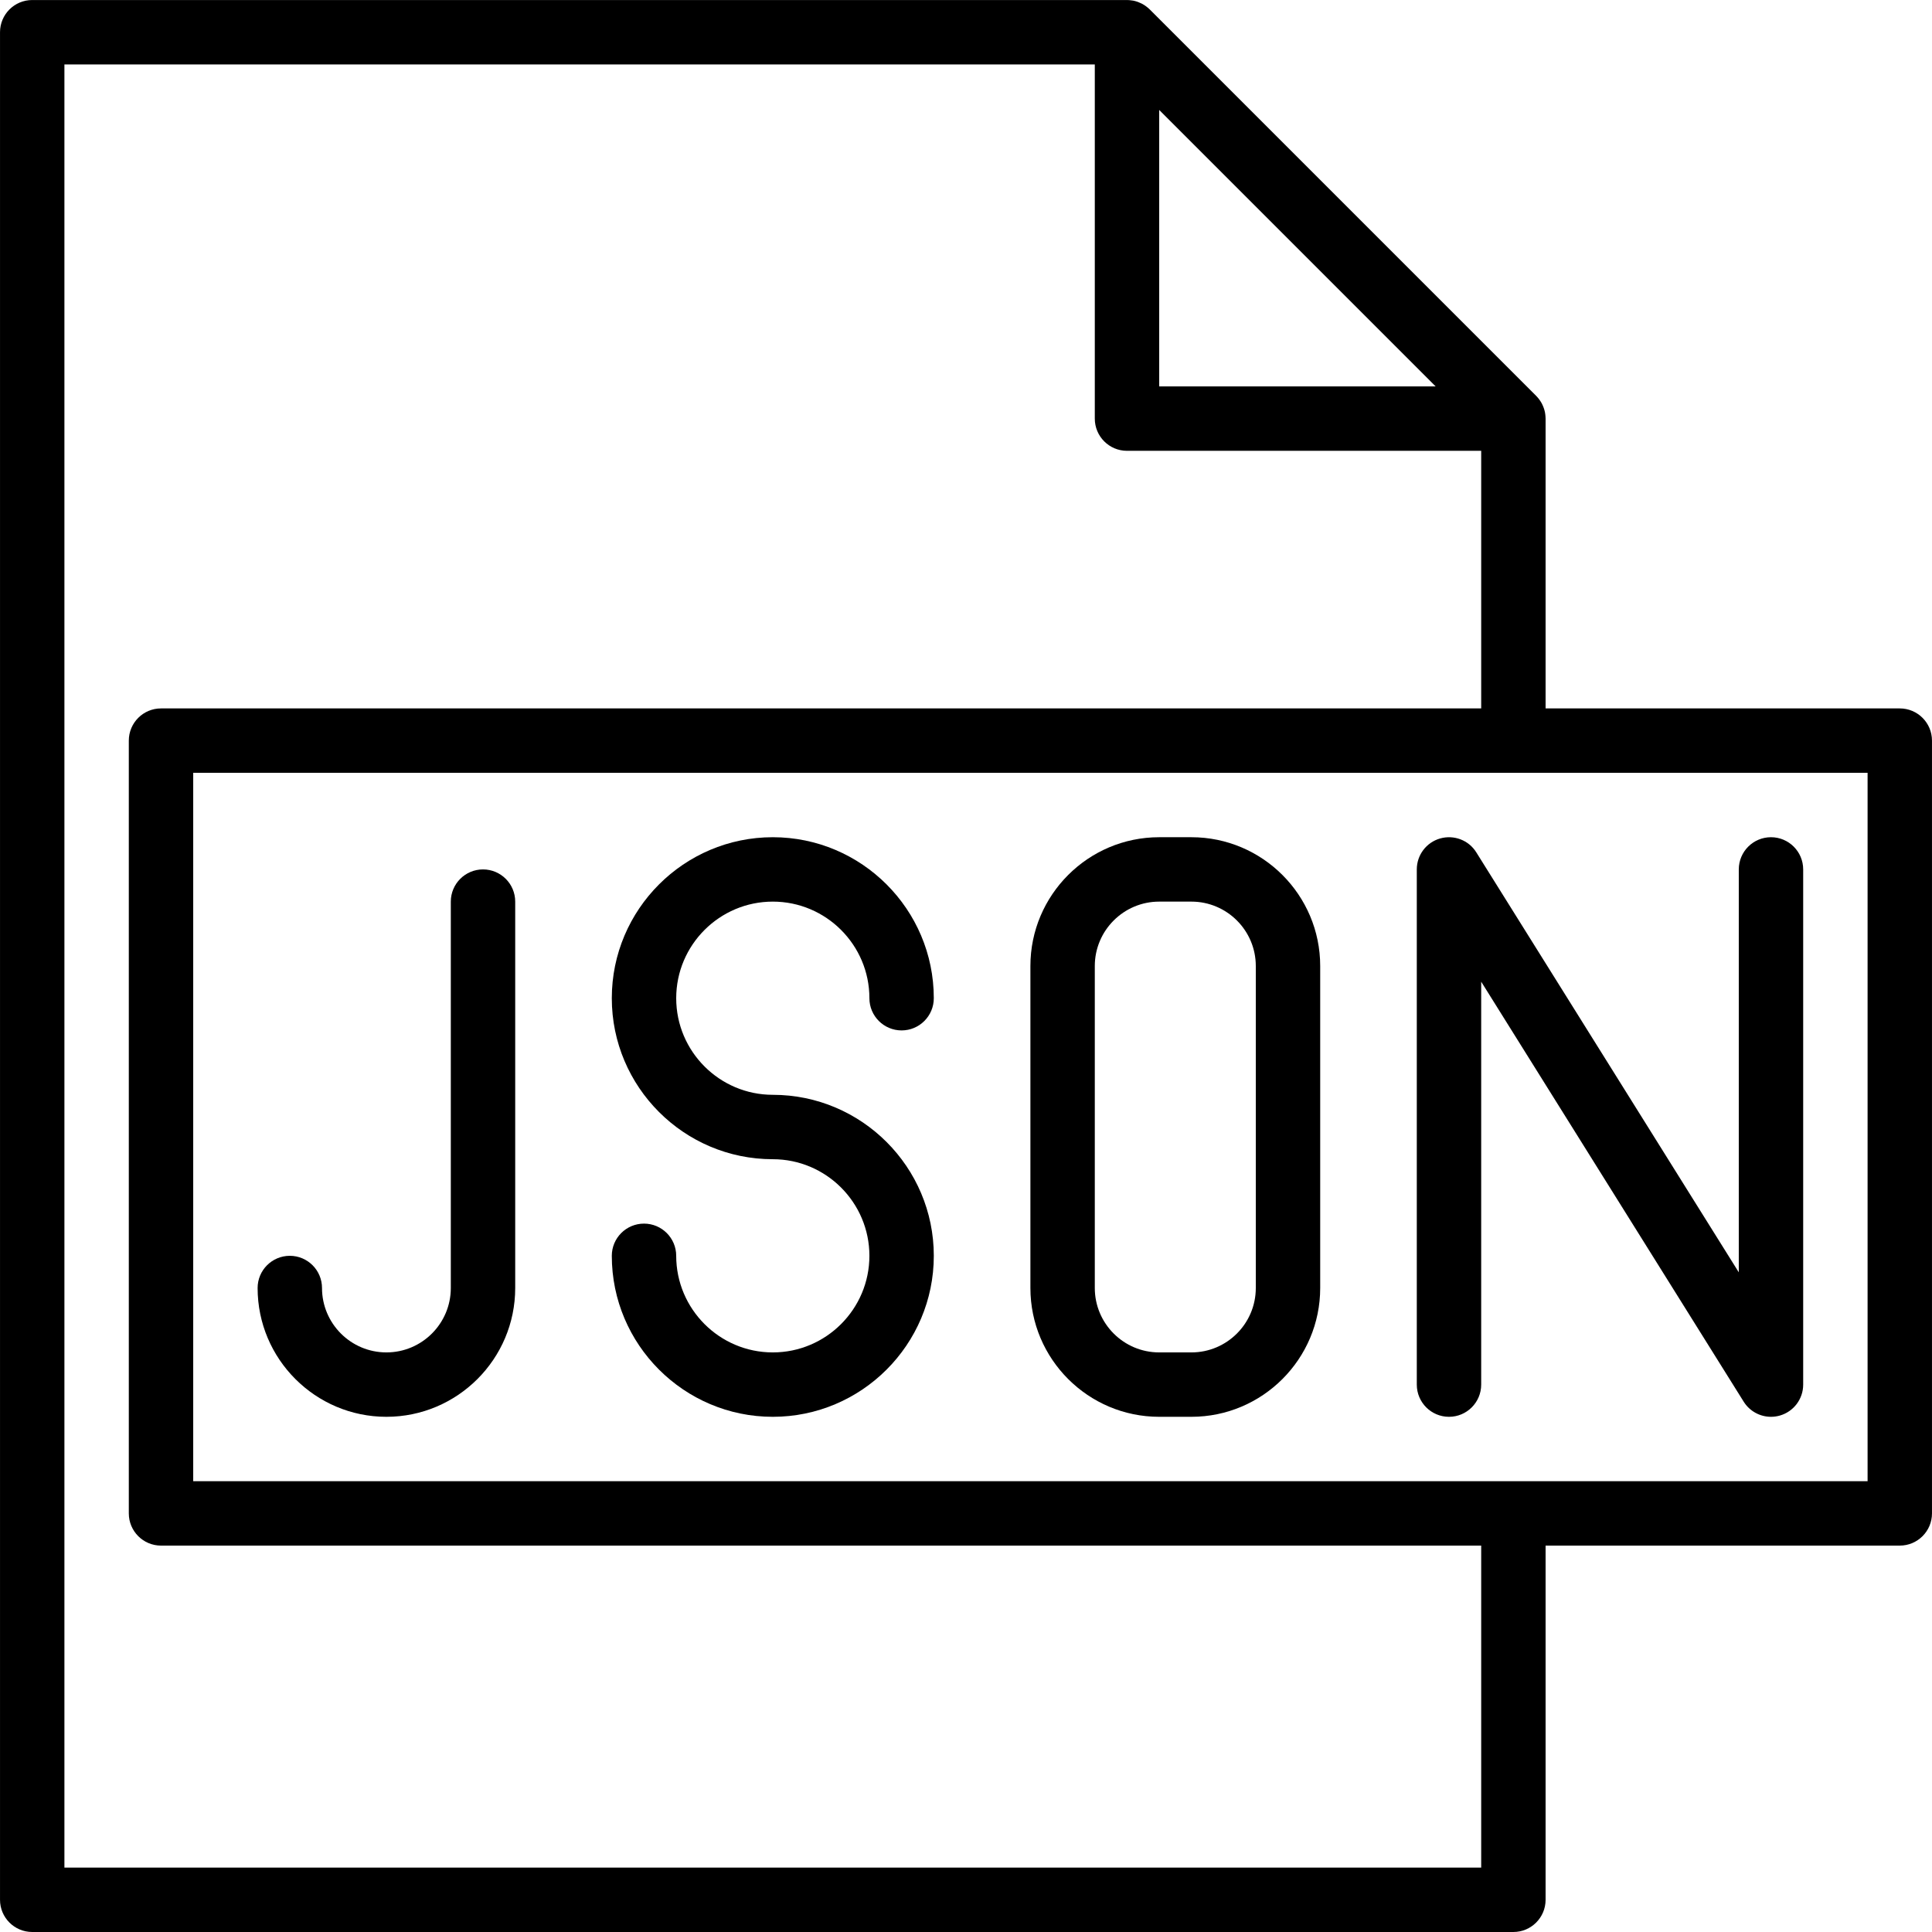
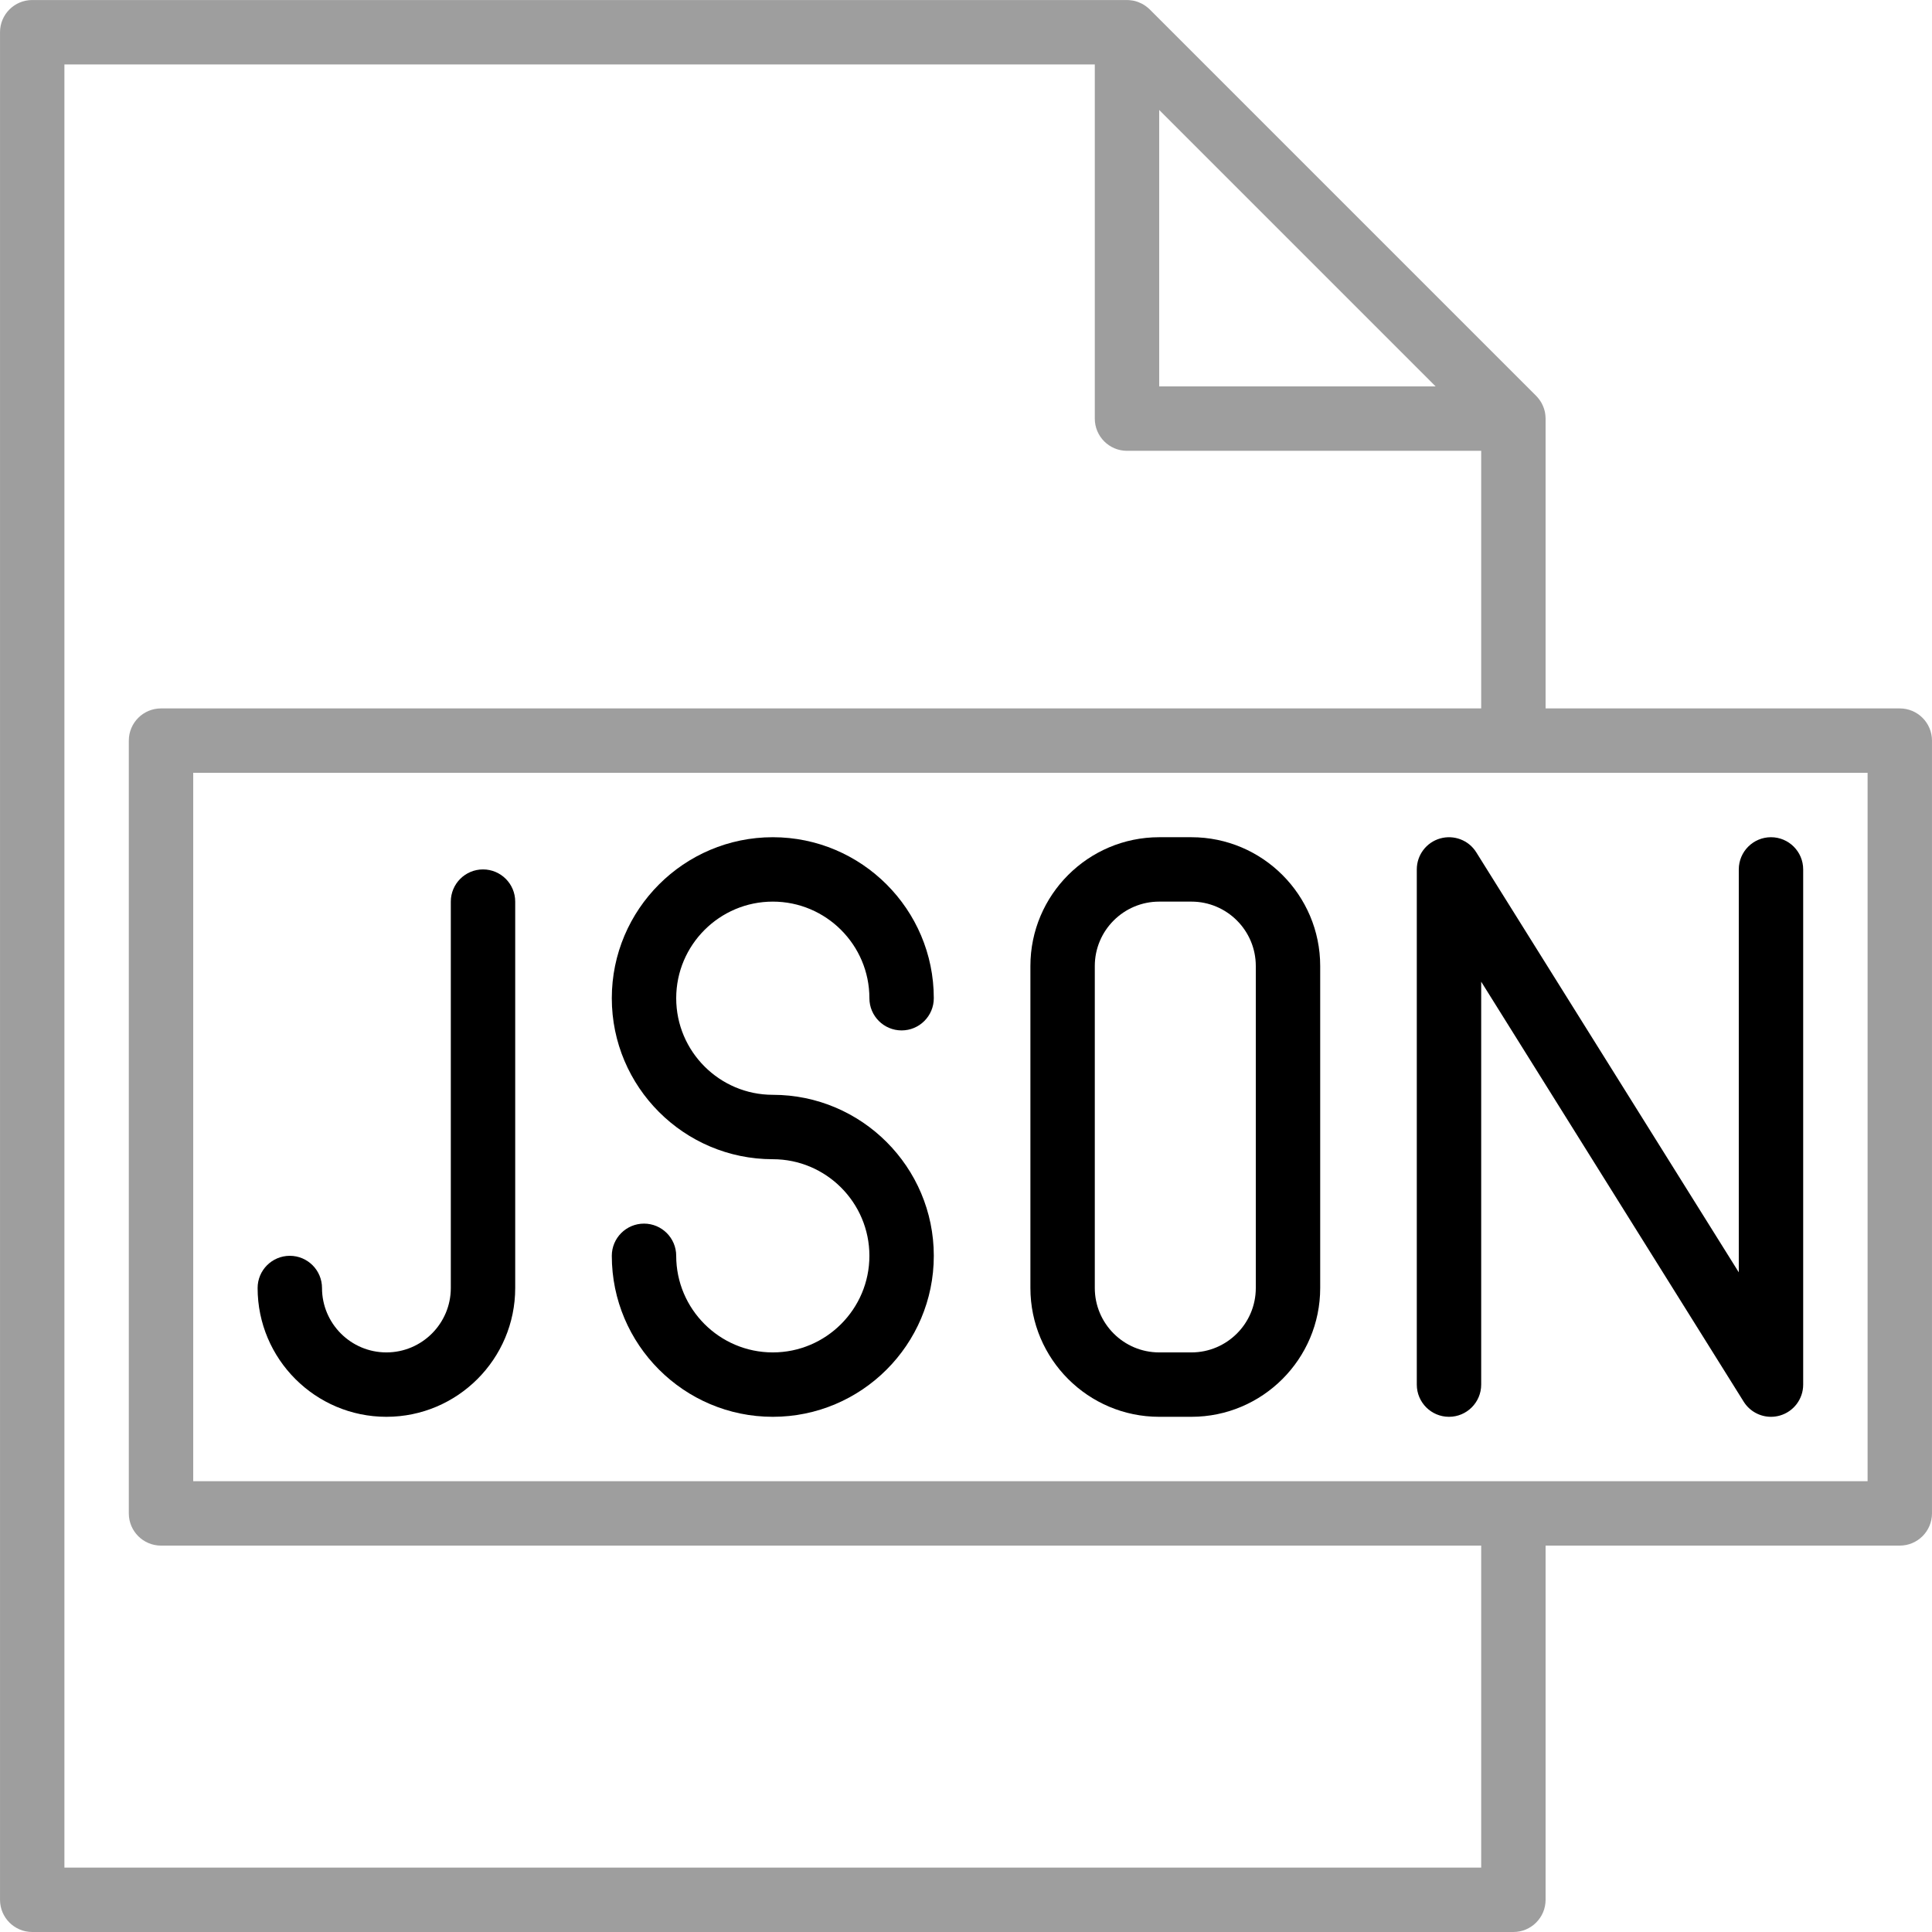
<svg xmlns="http://www.w3.org/2000/svg" version="1.1" id="Layer_1" x="0px" y="0px" viewBox="0 0 512.007 512.007" style="enable-background:new 0 0 512.007 512.007;" xml:space="preserve">
-   <g transform="translate(0 -1)">
+   <g fill="#9e9e9e" transform="translate(0 -1)">
    <path d="M503.47,188.741h-93.867v-76.8c0-0.089-0.011-0.176-0.013-0.265c-0.004-0.112-0.009-0.222-0.017-0.334   c-0.024-0.339-0.063-0.673-0.125-1c-0.005-0.027-0.007-0.054-0.012-0.081c-0.074-0.371-0.178-0.731-0.299-1.083   c-0.025-0.073-0.052-0.144-0.079-0.216c-0.123-0.33-0.262-0.651-0.423-0.961c-0.013-0.026-0.024-0.053-0.038-0.078   c-0.177-0.331-0.379-0.645-0.597-0.948c-0.05-0.069-0.101-0.137-0.153-0.205c-0.232-0.303-0.476-0.596-0.745-0.865L304.703,3.508   c-0.268-0.268-0.56-0.511-0.862-0.742c-0.072-0.055-0.144-0.11-0.217-0.163c-0.296-0.212-0.603-0.41-0.926-0.584   c-0.052-0.028-0.105-0.049-0.157-0.076c-0.275-0.14-0.558-0.264-0.849-0.375c-0.103-0.039-0.205-0.078-0.309-0.113   c-0.325-0.109-0.655-0.206-0.996-0.275c-0.105-0.022-0.211-0.031-0.316-0.048c-0.24-0.04-0.483-0.072-0.73-0.091   c-0.163-0.013-0.325-0.021-0.488-0.025c-0.061-0.001-0.121-0.009-0.182-0.009H8.537c-4.71,0-8.533,3.823-8.533,8.533v494.933   c0,4.71,3.823,8.533,8.533,8.533H401.07c4.71,0,8.533-3.823,8.533-8.533v-93.867h93.867c4.71,0,8.533-3.823,8.533-8.533v-204.8   C512.004,192.564,508.181,188.741,503.47,188.741z M307.204,30.14l73.267,73.267h-73.267V30.14z M392.537,495.941H17.07V18.074   h273.067v93.867c0,4.71,3.823,8.533,8.533,8.533h93.867v68.267H42.67c-4.71,0-8.533,3.823-8.533,8.533v204.8   c0,4.71,3.823,8.533,8.533,8.533h349.867V495.941z M494.937,393.541H51.204V205.807h443.733V393.541z" />
-     <path d="M204.804,239.941c14.114,0,25.6,11.486,25.6,25.6c0,4.71,3.823,8.533,8.533,8.533s8.533-3.823,8.533-8.533   c0-23.526-19.14-42.667-42.667-42.667c-23.526,0-42.667,19.14-42.667,42.667c0,23.526,19.14,42.667,42.667,42.667   c14.114,0,25.6,11.486,25.6,25.6c0,14.114-11.486,25.6-25.6,25.6s-25.6-11.486-25.6-25.6c0-4.71-3.823-8.533-8.533-8.533   s-8.533,3.823-8.533,8.533c0,23.526,19.14,42.667,42.667,42.667c23.526,0,42.667-19.14,42.667-42.667   c0-23.526-19.14-42.667-42.667-42.667c-14.114,0-25.6-11.486-25.6-25.6C179.204,251.426,190.689,239.941,204.804,239.941z" />
-     <path d="M128.004,231.407c-4.71,0-8.533,3.823-8.533,8.533v102.4c0,9.412-7.654,17.067-17.067,17.067   c-9.412,0-17.067-7.654-17.067-17.067c0-4.71-3.823-8.533-8.533-8.533s-8.533,3.823-8.533,8.533   c0,18.825,15.309,34.133,34.133,34.133c18.825,0,34.133-15.309,34.133-34.133v-102.4   C136.537,235.23,132.714,231.407,128.004,231.407z" />
-     <path d="M315.737,222.874h-8.533c-18.825,0-34.133,15.309-34.133,34.133v85.333c0,18.825,15.309,34.133,34.133,34.133h8.533   c18.825,0,34.133-15.309,34.133-34.133v-85.333C349.87,238.183,334.562,222.874,315.737,222.874z M332.804,342.341   c0,9.412-7.654,17.067-17.067,17.067h-8.533c-9.412,0-17.067-7.654-17.067-17.067v-85.333c0-9.412,7.654-17.067,17.067-17.067   h8.533c9.412,0,17.067,7.654,17.067,17.067V342.341z" />
-     <path d="M381.648,223.207c-3.661,1.05-6.178,4.395-6.178,8.201v136.533c0,4.71,3.823,8.533,8.533,8.533s8.533-3.823,8.533-8.533   V261.163l69.564,111.3c1.587,2.543,4.352,4.011,7.236,4.011c0.785,0,1.579-0.111,2.355-0.333c3.661-1.05,6.178-4.395,6.178-8.201   V231.407c0-4.71-3.823-8.533-8.533-8.533s-8.533,3.823-8.533,8.533v106.778l-69.564-111.3   C389.226,223.65,385.309,222.166,381.648,223.207z" />
+     <path fill="#000" d="M204.804,239.941c14.114,0,25.6,11.486,25.6,25.6c0,4.71,3.823,8.533,8.533,8.533s8.533-3.823,8.533-8.533   c0-23.526-19.14-42.667-42.667-42.667c-23.526,0-42.667,19.14-42.667,42.667c0,23.526,19.14,42.667,42.667,42.667   c14.114,0,25.6,11.486,25.6,25.6c0,14.114-11.486,25.6-25.6,25.6s-25.6-11.486-25.6-25.6c0-4.71-3.823-8.533-8.533-8.533   s-8.533,3.823-8.533,8.533c0,23.526,19.14,42.667,42.667,42.667c23.526,0,42.667-19.14,42.667-42.667   c0-23.526-19.14-42.667-42.667-42.667c-14.114,0-25.6-11.486-25.6-25.6C179.204,251.426,190.689,239.941,204.804,239.941z" />
+     <path fill="#000" d="M128.004,231.407c-4.71,0-8.533,3.823-8.533,8.533v102.4c0,9.412-7.654,17.067-17.067,17.067   c-9.412,0-17.067-7.654-17.067-17.067c0-4.71-3.823-8.533-8.533-8.533s-8.533,3.823-8.533,8.533   c0,18.825,15.309,34.133,34.133,34.133c18.825,0,34.133-15.309,34.133-34.133v-102.4   C136.537,235.23,132.714,231.407,128.004,231.407z" />
+     <path fill="#000" d="M315.737,222.874h-8.533c-18.825,0-34.133,15.309-34.133,34.133v85.333c0,18.825,15.309,34.133,34.133,34.133h8.533   c18.825,0,34.133-15.309,34.133-34.133v-85.333C349.87,238.183,334.562,222.874,315.737,222.874z M332.804,342.341   c0,9.412-7.654,17.067-17.067,17.067h-8.533c-9.412,0-17.067-7.654-17.067-17.067v-85.333c0-9.412,7.654-17.067,17.067-17.067   h8.533c9.412,0,17.067,7.654,17.067,17.067V342.341z" />
+     <path fill="#000" d="M381.648,223.207c-3.661,1.05-6.178,4.395-6.178,8.201v136.533c0,4.71,3.823,8.533,8.533,8.533s8.533-3.823,8.533-8.533   V261.163l69.564,111.3c1.587,2.543,4.352,4.011,7.236,4.011c0.785,0,1.579-0.111,2.355-0.333c3.661-1.05,6.178-4.395,6.178-8.201   V231.407c0-4.71-3.823-8.533-8.533-8.533s-8.533,3.823-8.533,8.533v106.778l-69.564-111.3   C389.226,223.65,385.309,222.166,381.648,223.207z" />
  </g>
</svg>
